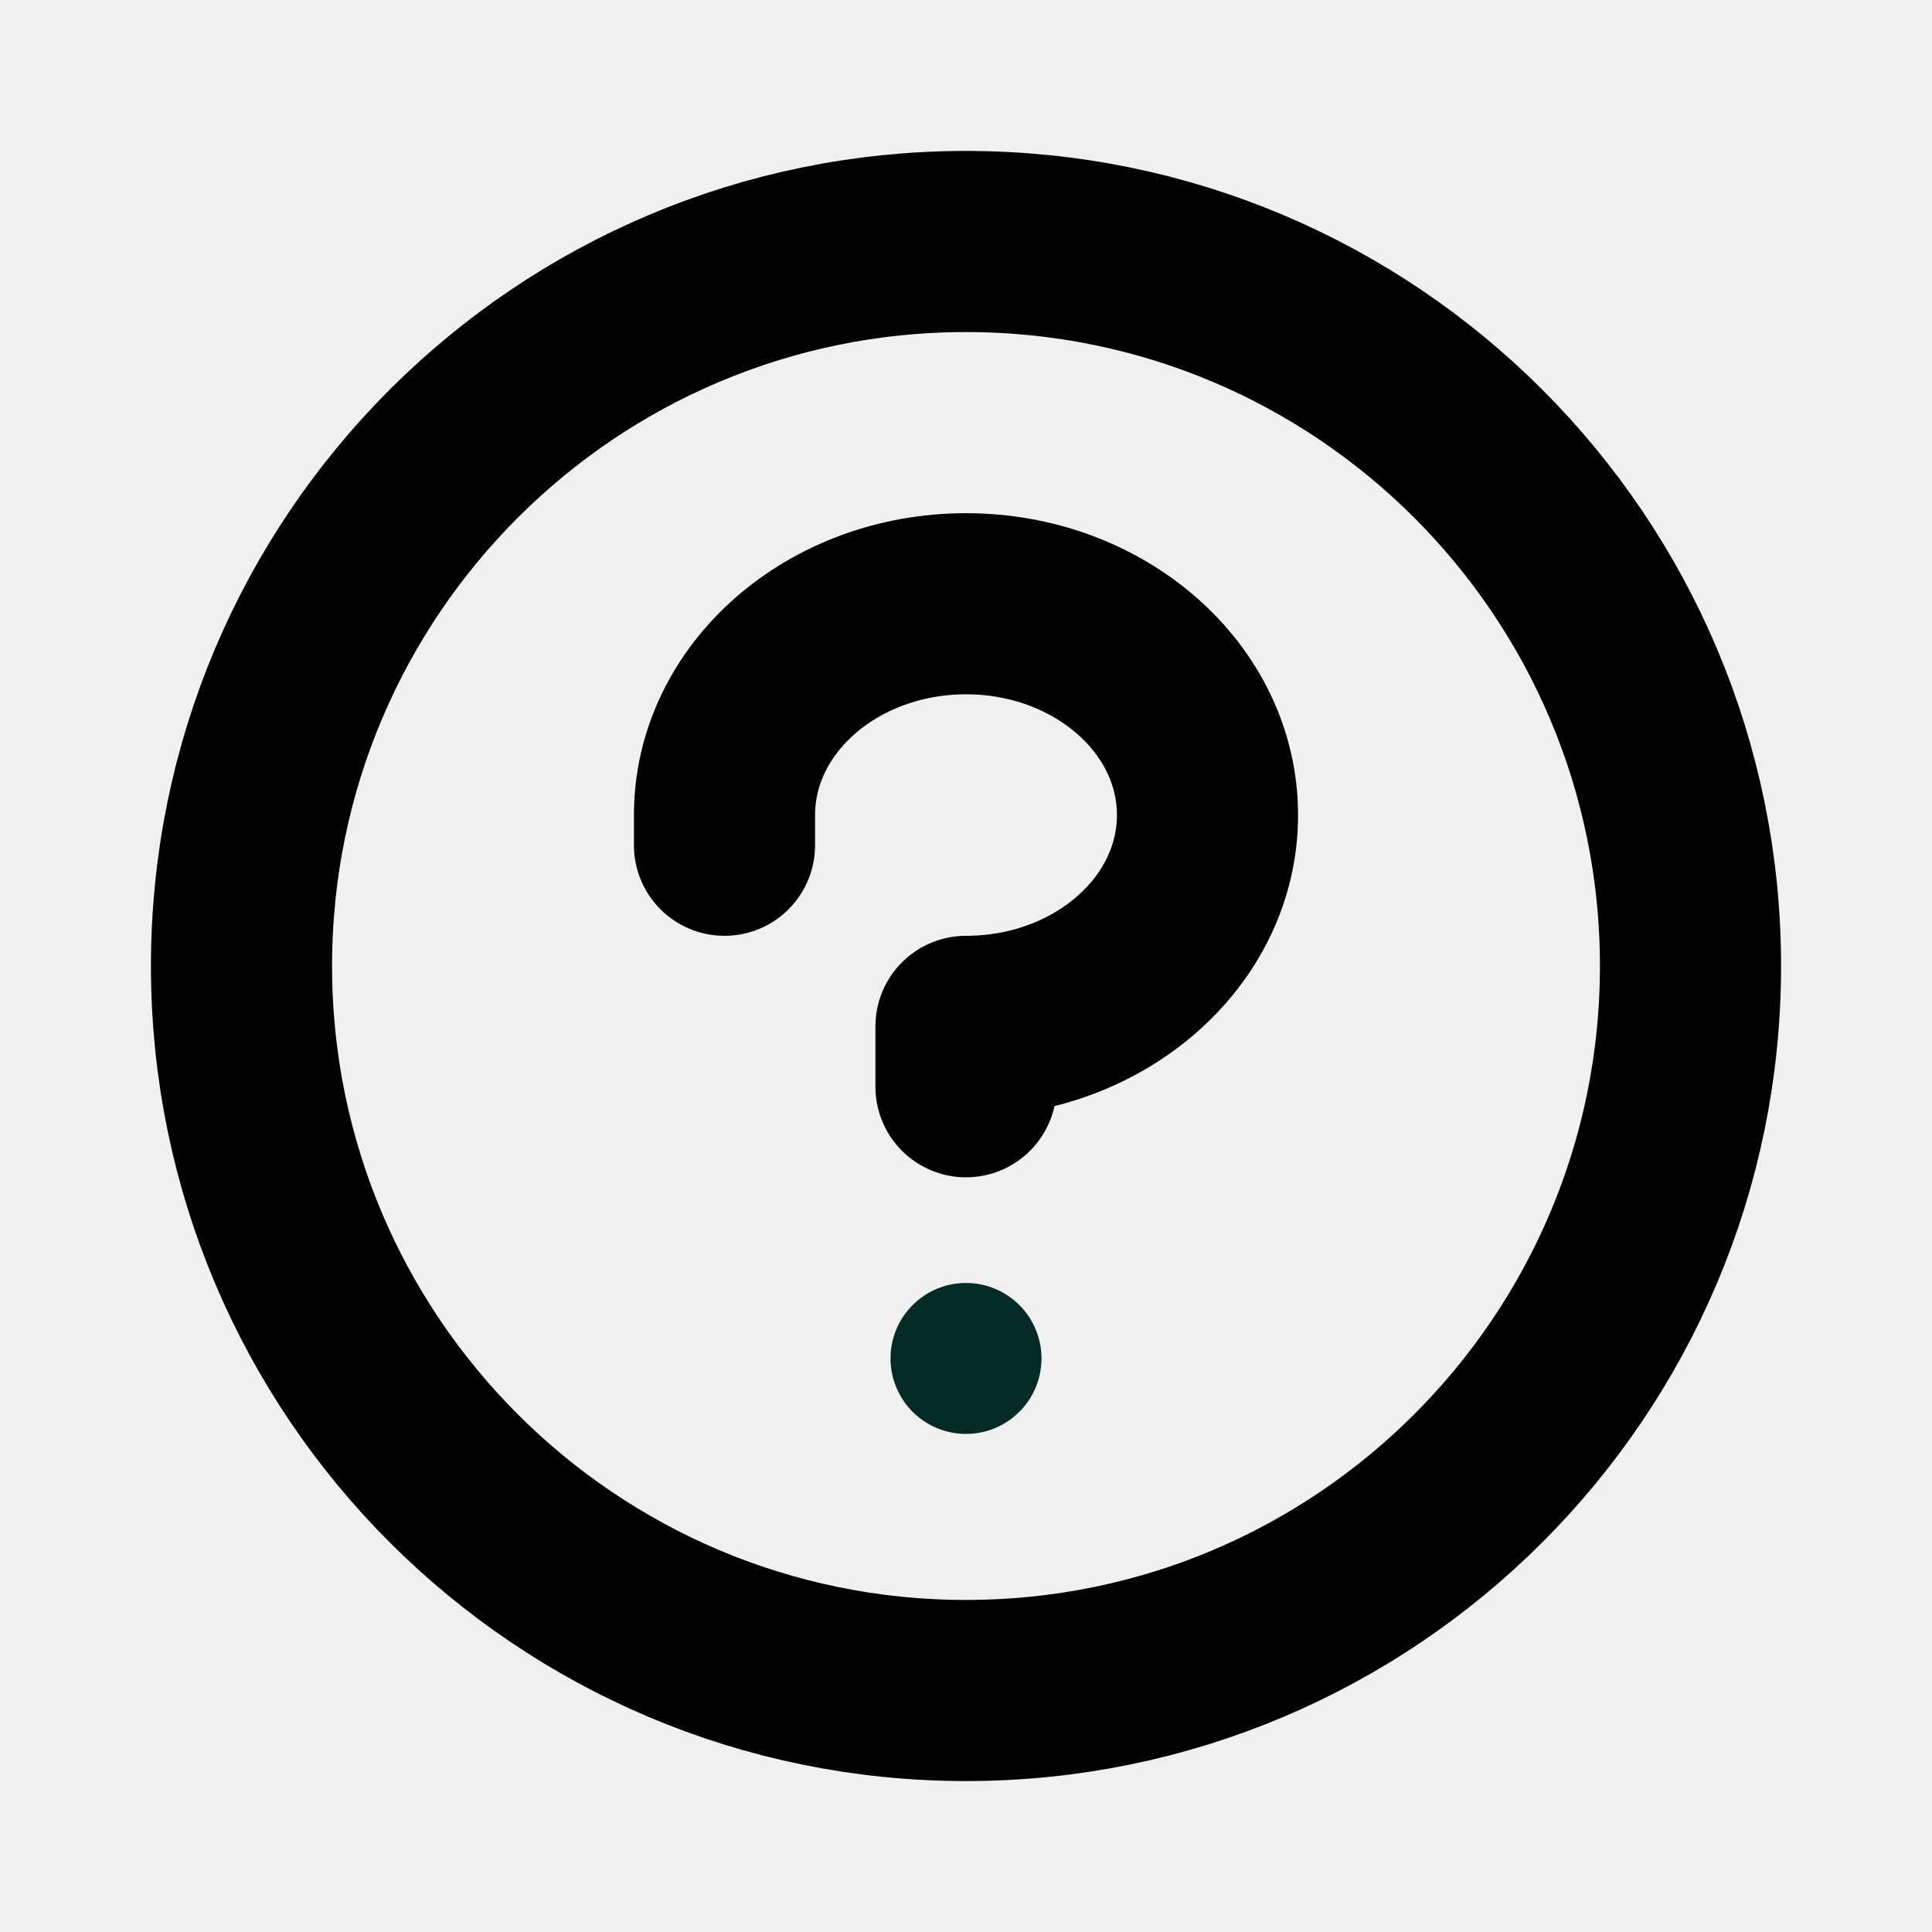
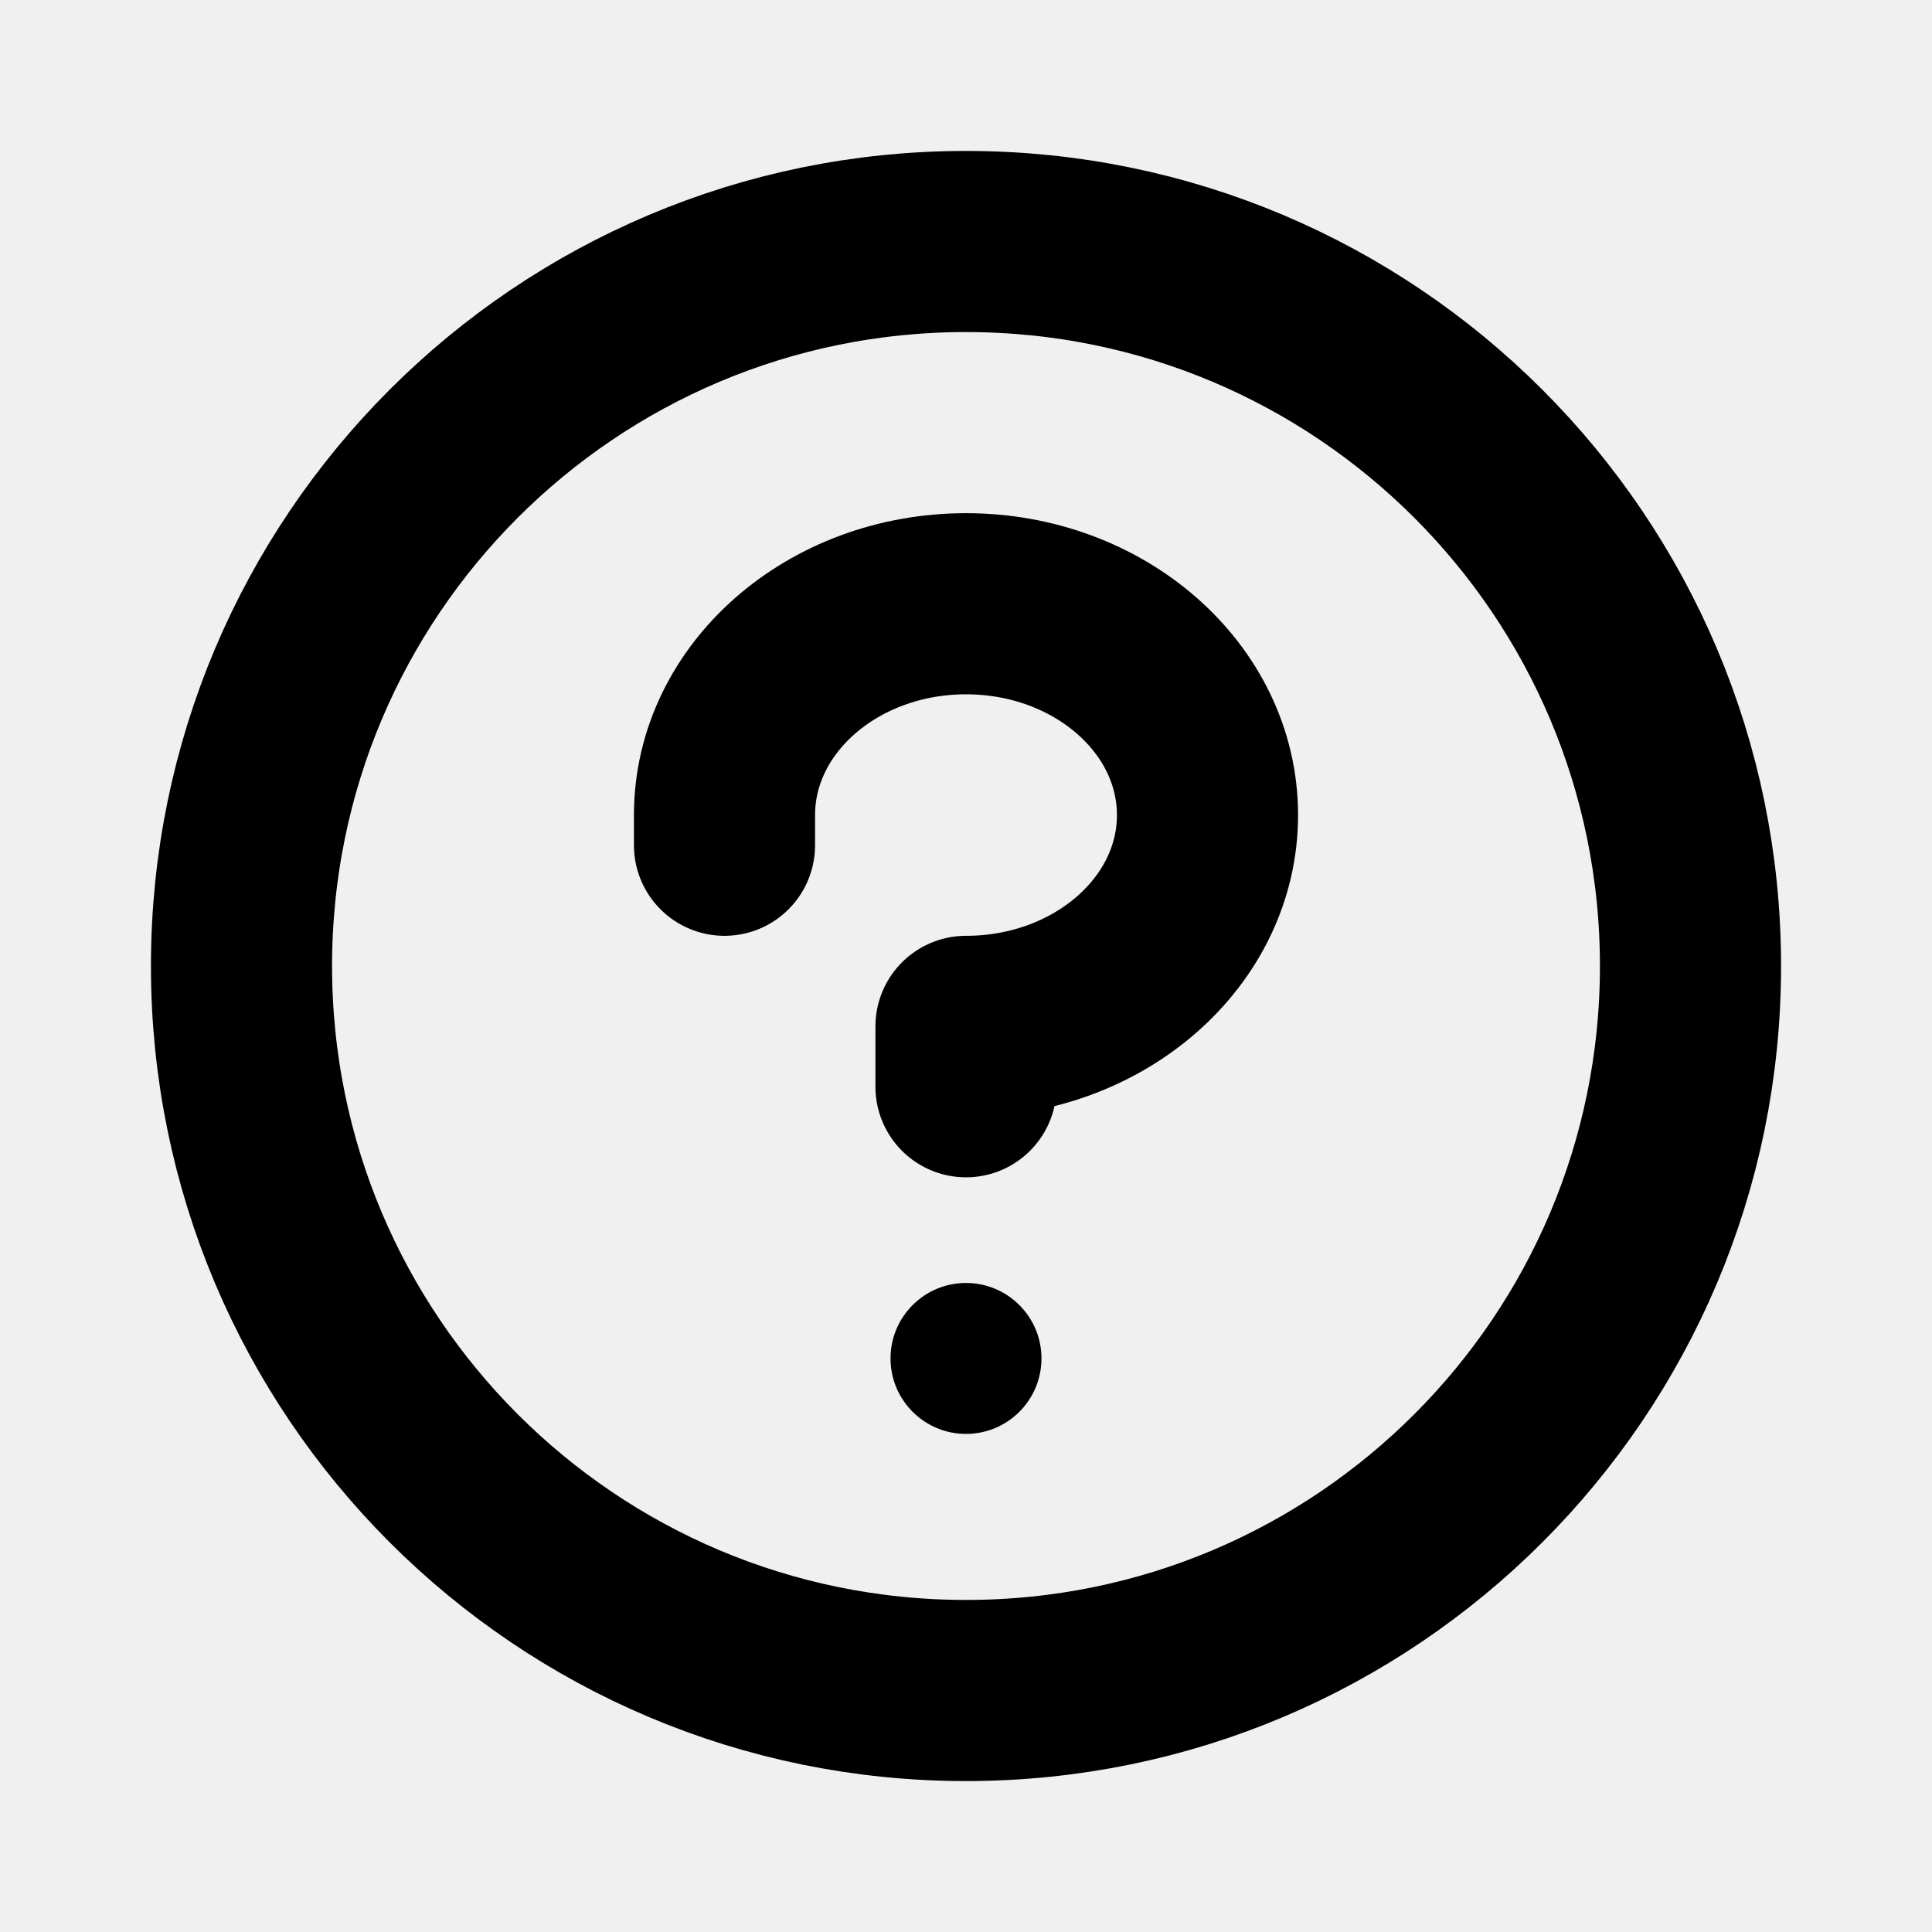
<svg xmlns="http://www.w3.org/2000/svg" width="1em" height="1em" fill="none" viewBox="0 0 16 16">
  <g clip-path="url(#a)">
-     <path fill="#032A24" d="M8 11.875a.625.625 0 1 0 0-1.25.625.625 0 0 0 0 1.25Z" />
+     <path fill="currentColor" d="M8 11.875a.625.625 0 1 0 0-1.25.625.625 0 0 0 0 1.25Z" />
    <path stroke="currentColor" stroke-linecap="round" stroke-linejoin="round" stroke-width="1.5" d="M8 9v-.5c1.104 0 2-.784 2-1.75S9.104 5 8 5s-2 .784-2 1.75V7" />
    <path stroke="currentColor" stroke-linecap="round" stroke-linejoin="round" stroke-width="1.5" d="M8 14A6 6 0 1 0 8 2a6 6 0 0 0 0 12Z" />
  </g>
  <defs>
    <clipPath id="a">
      <path fill="#fff" d="M0 0h16v16H0z" />
    </clipPath>
  </defs>
</svg>
